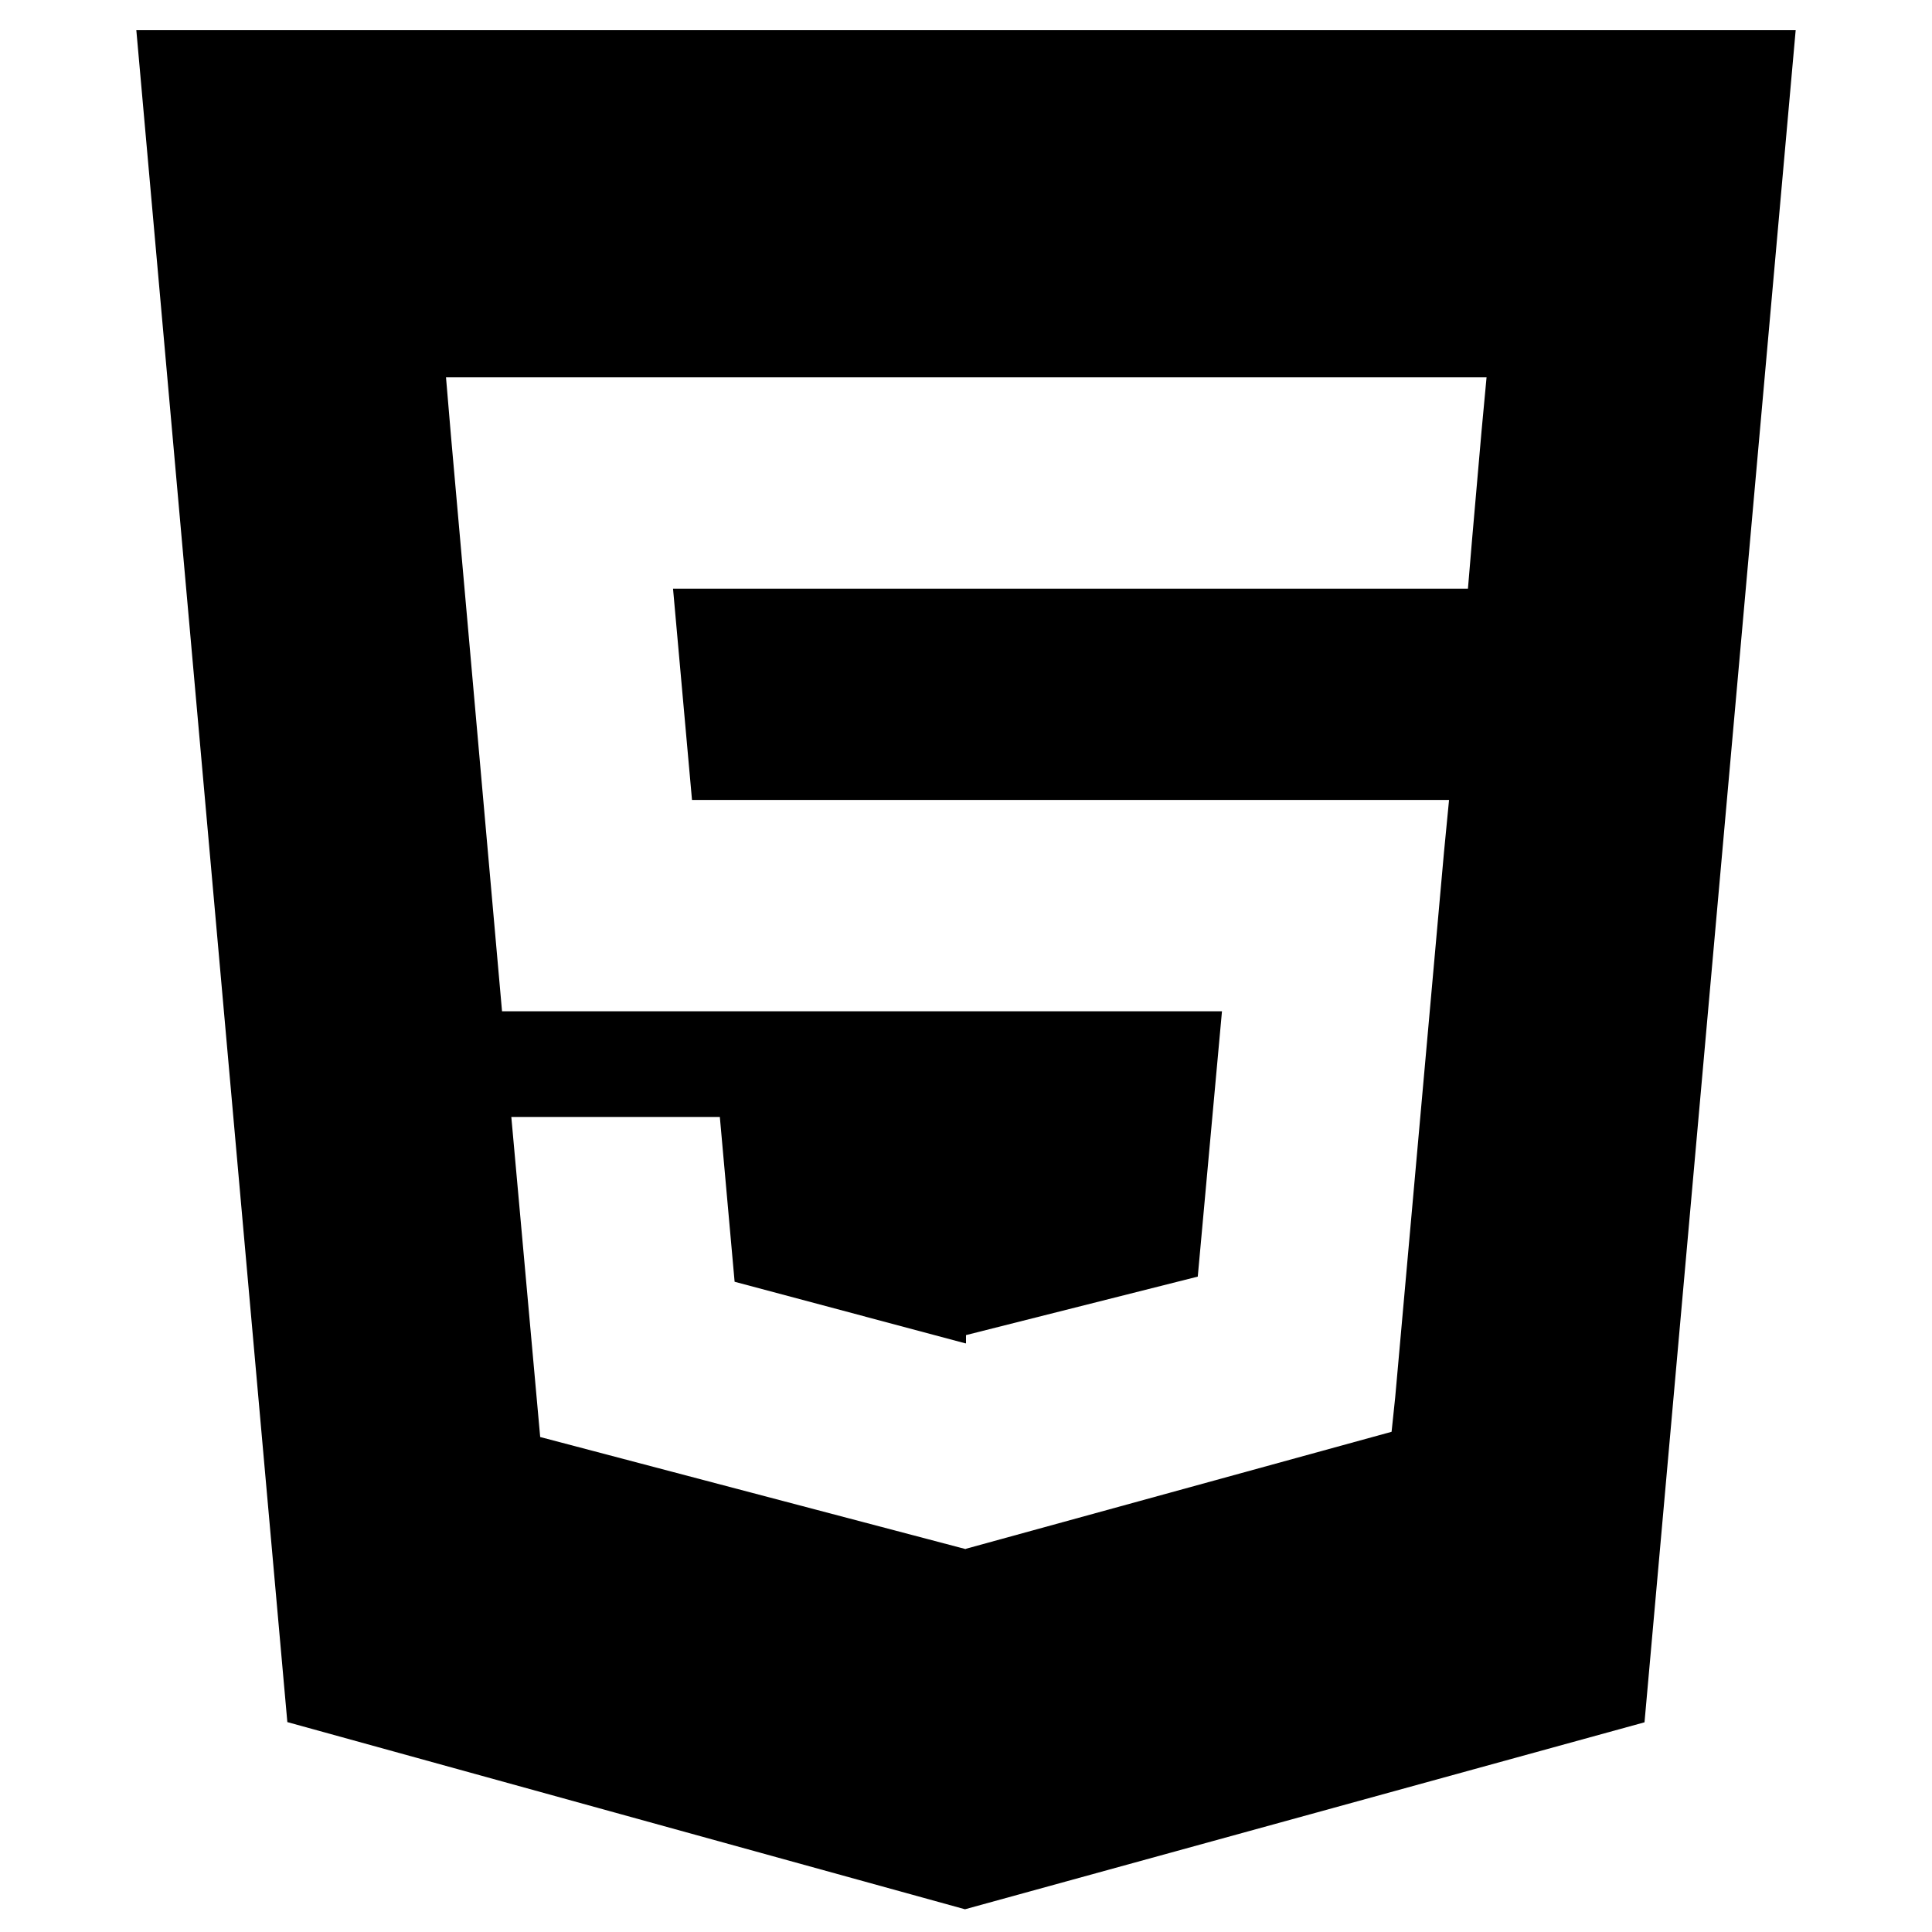
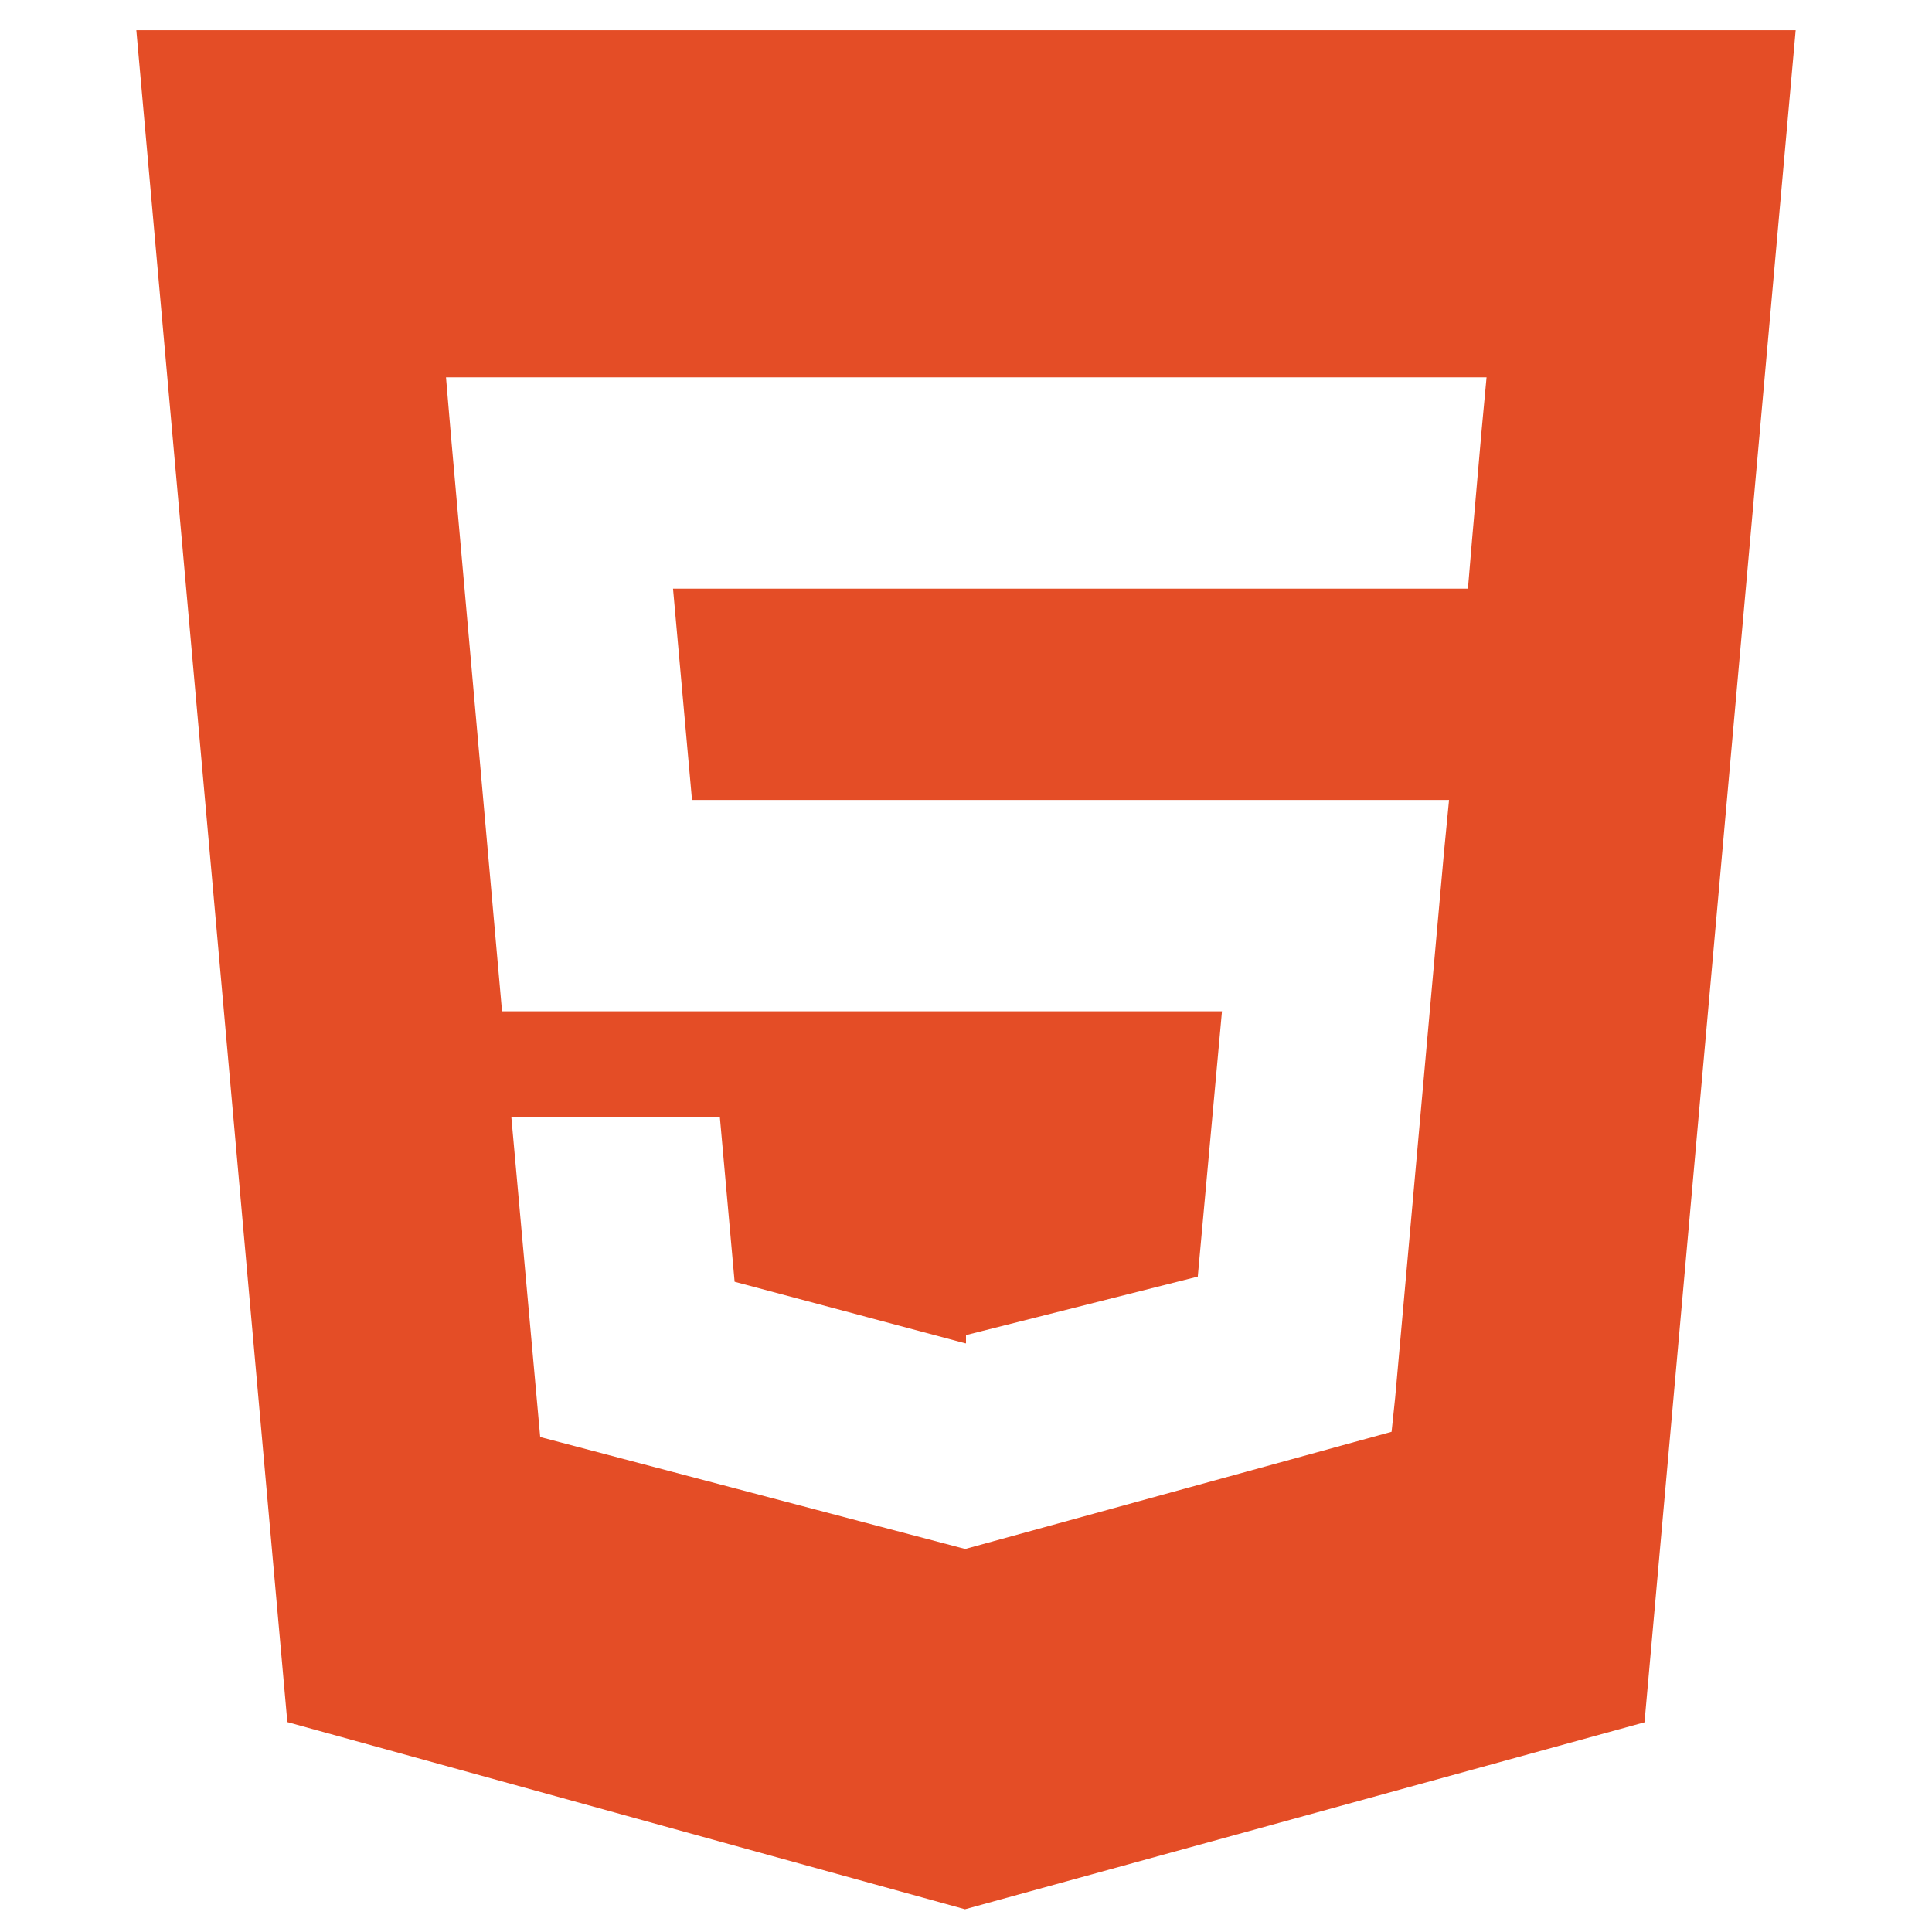
<svg xmlns="http://www.w3.org/2000/svg" viewBox="0 0 128 128">
-   <path fill="currentColor" d="M9.032 2l10.005 112.093 44.896 12.401 45.02-12.387L118.968 2H9.032zm89.126 26.539l-.627 7.172L97.255 39H44.59l1.257 14h50.156l-.336 3.471-3.233 36.119-.238 2.27L64 102.609v.002l-.034.018-28.177-7.423L33.876 74h13.815l.979 10.919L63.957 89H64v-.546l15.355-3.875L80.959 67H33.261l-3.383-38.117L29.549 25h68.939l-.33 3.539z" />
+   <path fill="#E44D26" d="M9.032 2l10.005 112.093 44.896 12.401 45.02-12.387L118.968 2H9.032zm89.126 26.539l-.627 7.172L97.255 39H44.59l1.257 14h50.156l-.336 3.471-3.233 36.119-.238 2.27L64 102.609v.002l-.034.018-28.177-7.423L33.876 74h13.815l.979 10.919L63.957 89H64v-.546l15.355-3.875L80.959 67H33.261l-3.383-38.117L29.549 25h68.939l-.33 3.539z" />
</svg>
